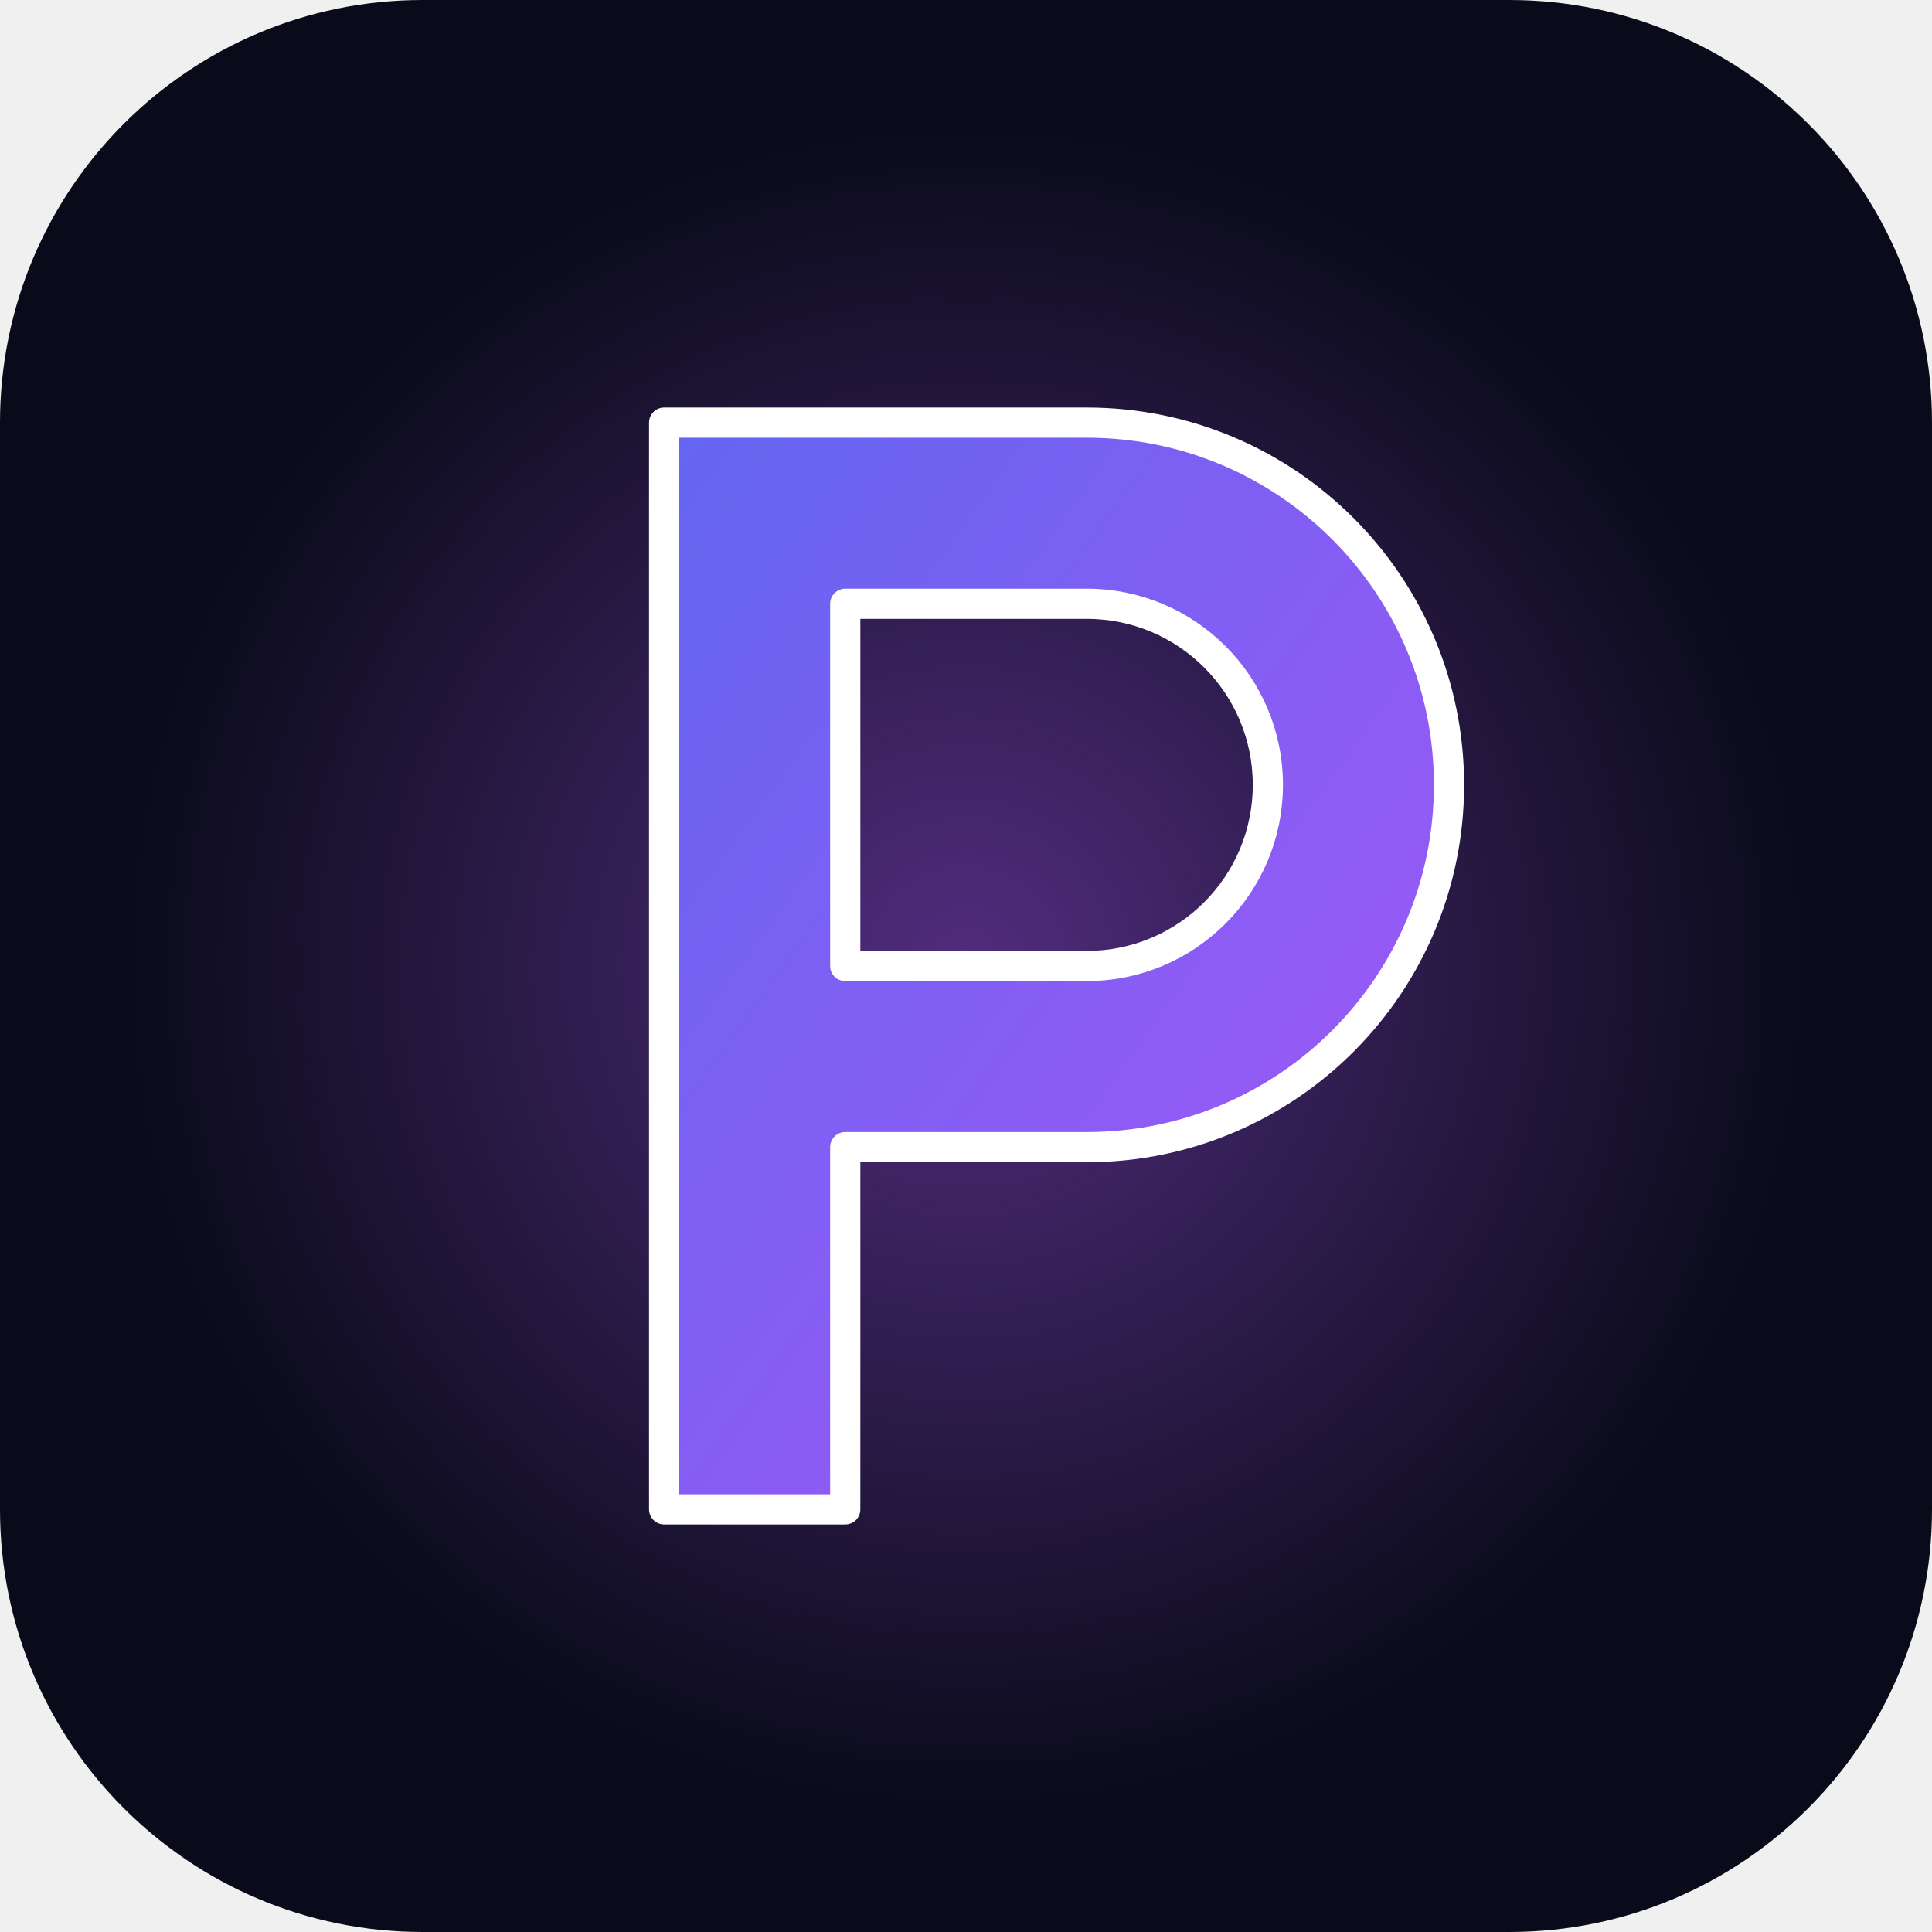
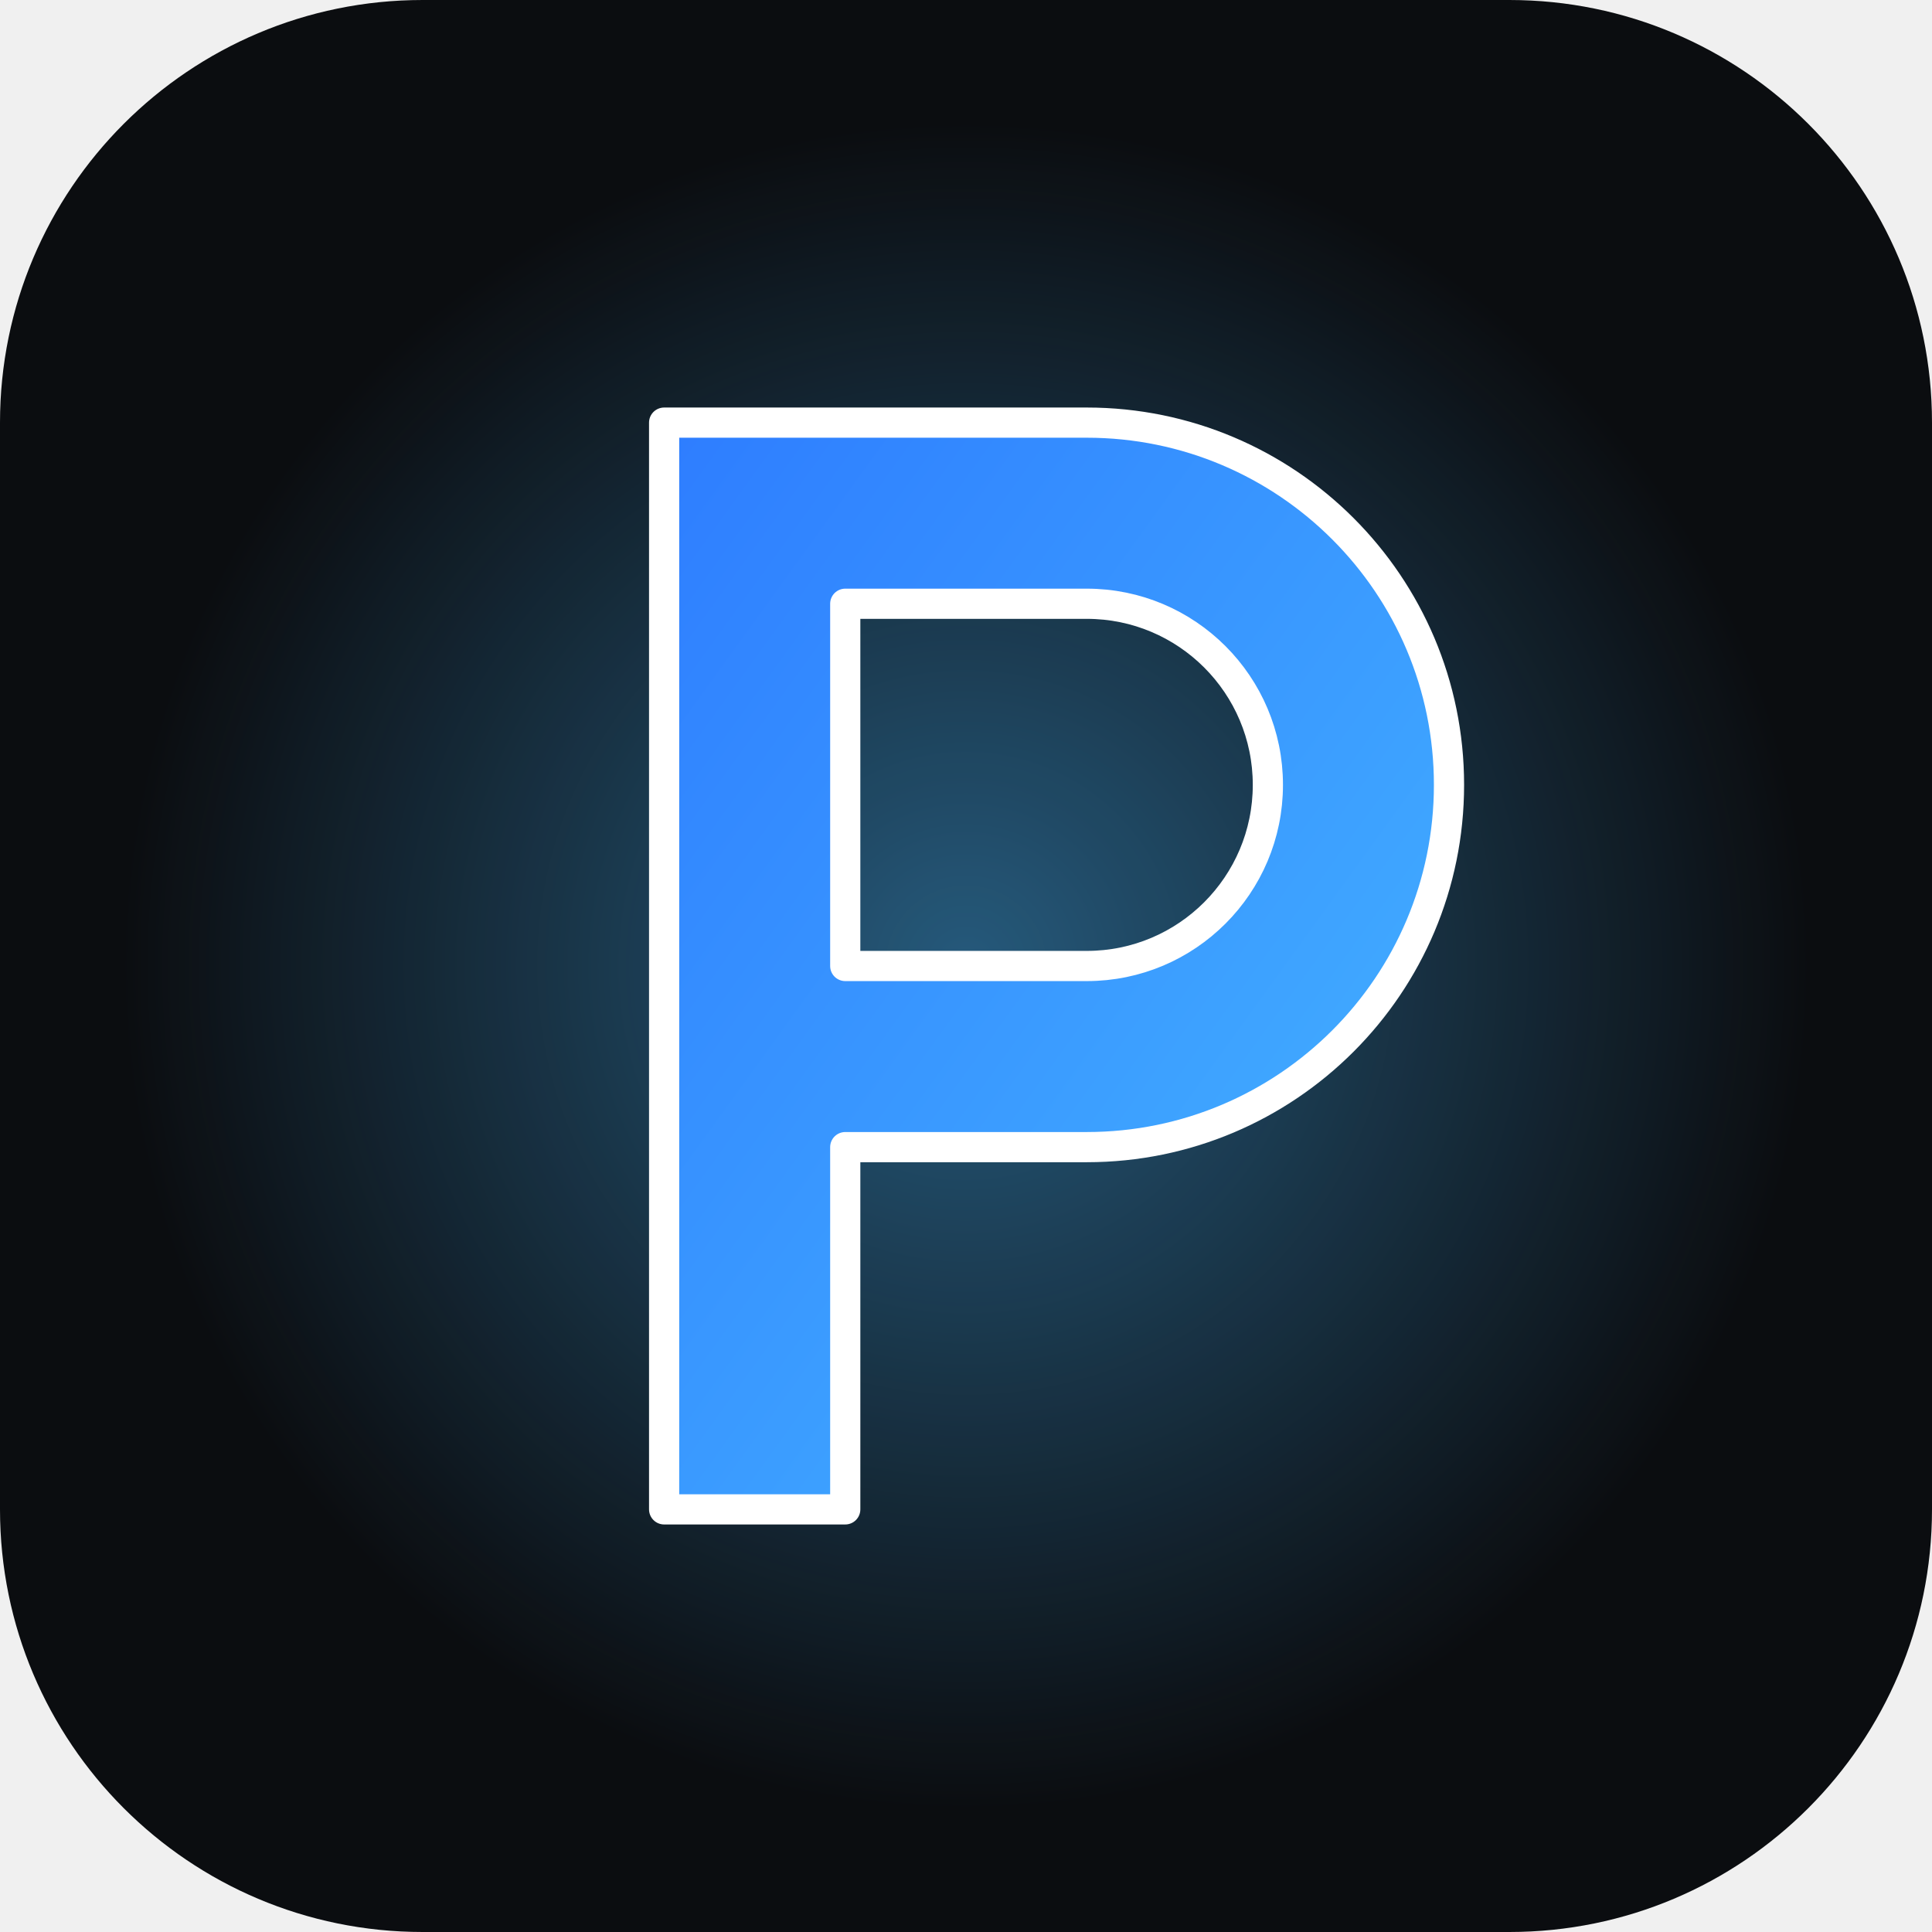
<svg xmlns="http://www.w3.org/2000/svg" viewBox="0 0 64 64">
  <defs>
    <linearGradient id="g" x1="0" y1="0" x2="1" y2="1">
-       <stop offset="0%" stop-color="#6366f1" />
-       <stop offset="100%" stop-color="#a855f7" />
+       <stop offset="0%" stop-color="#2e7dff" />
+       <stop offset="100%" stop-color="#46b7ff" />
    </linearGradient>
    <radialGradient id="glow" cx="50%" cy="50%" r="50%">
-       <stop offset="0%" stop-color="#a855f7" stop-opacity="0.45" />
-       <stop offset="100%" stop-color="#a855f7" stop-opacity="0" />
+       <stop offset="0%" stop-color="#46b7ff" stop-opacity="0.45" />
+       <stop offset="100%" stop-color="#46b7ff" stop-opacity="0" />
    </radialGradient>
  </defs>
-   <rect width="64" height="64" rx="14" fill="#0a0b1a" />
+   <rect width="64" height="64" rx="14" fill="#0b0d10" />
  <circle cx="32" cy="32" r="28" fill="url(#glow)" />
  <path d="M22 14 h14 a12 12 0 0 1 0 24 h-8 v12 h-6 z m6 6 v12 h8 a6 6 0 0 0 0-12 z" fill="url(#g)" stroke="#ffffff" stroke-width="1" stroke-linejoin="round" />
</svg>
